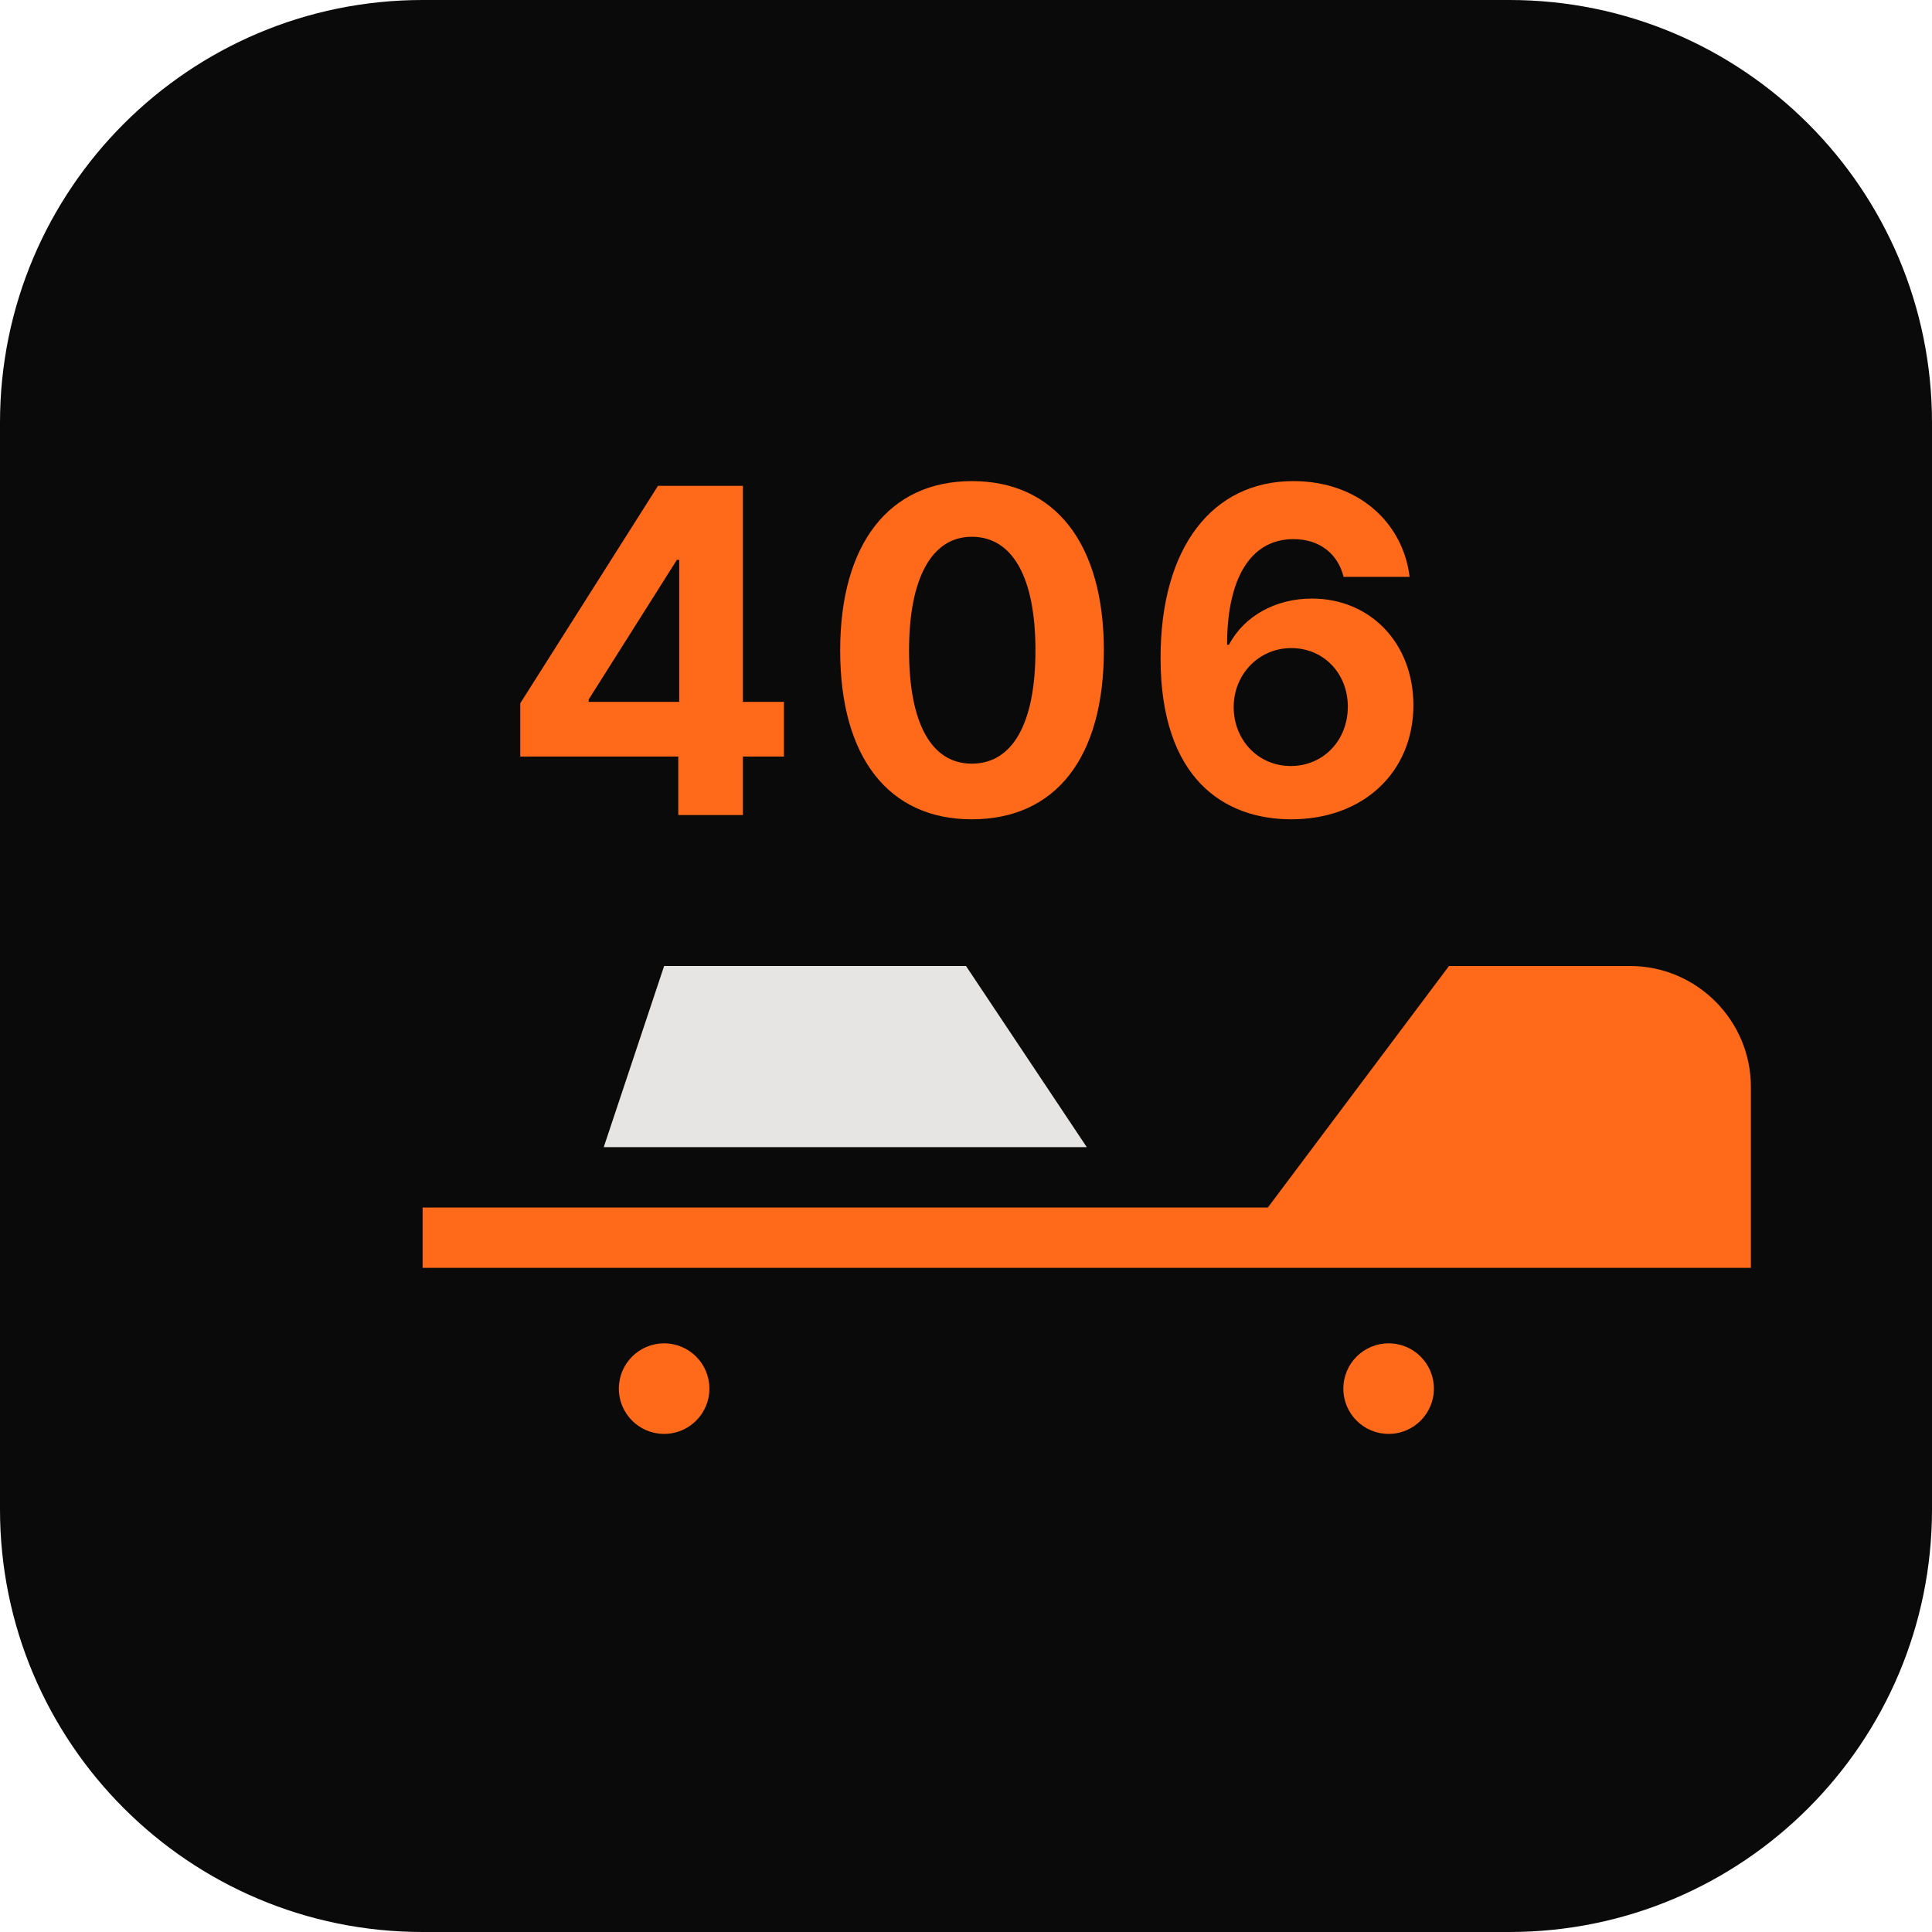
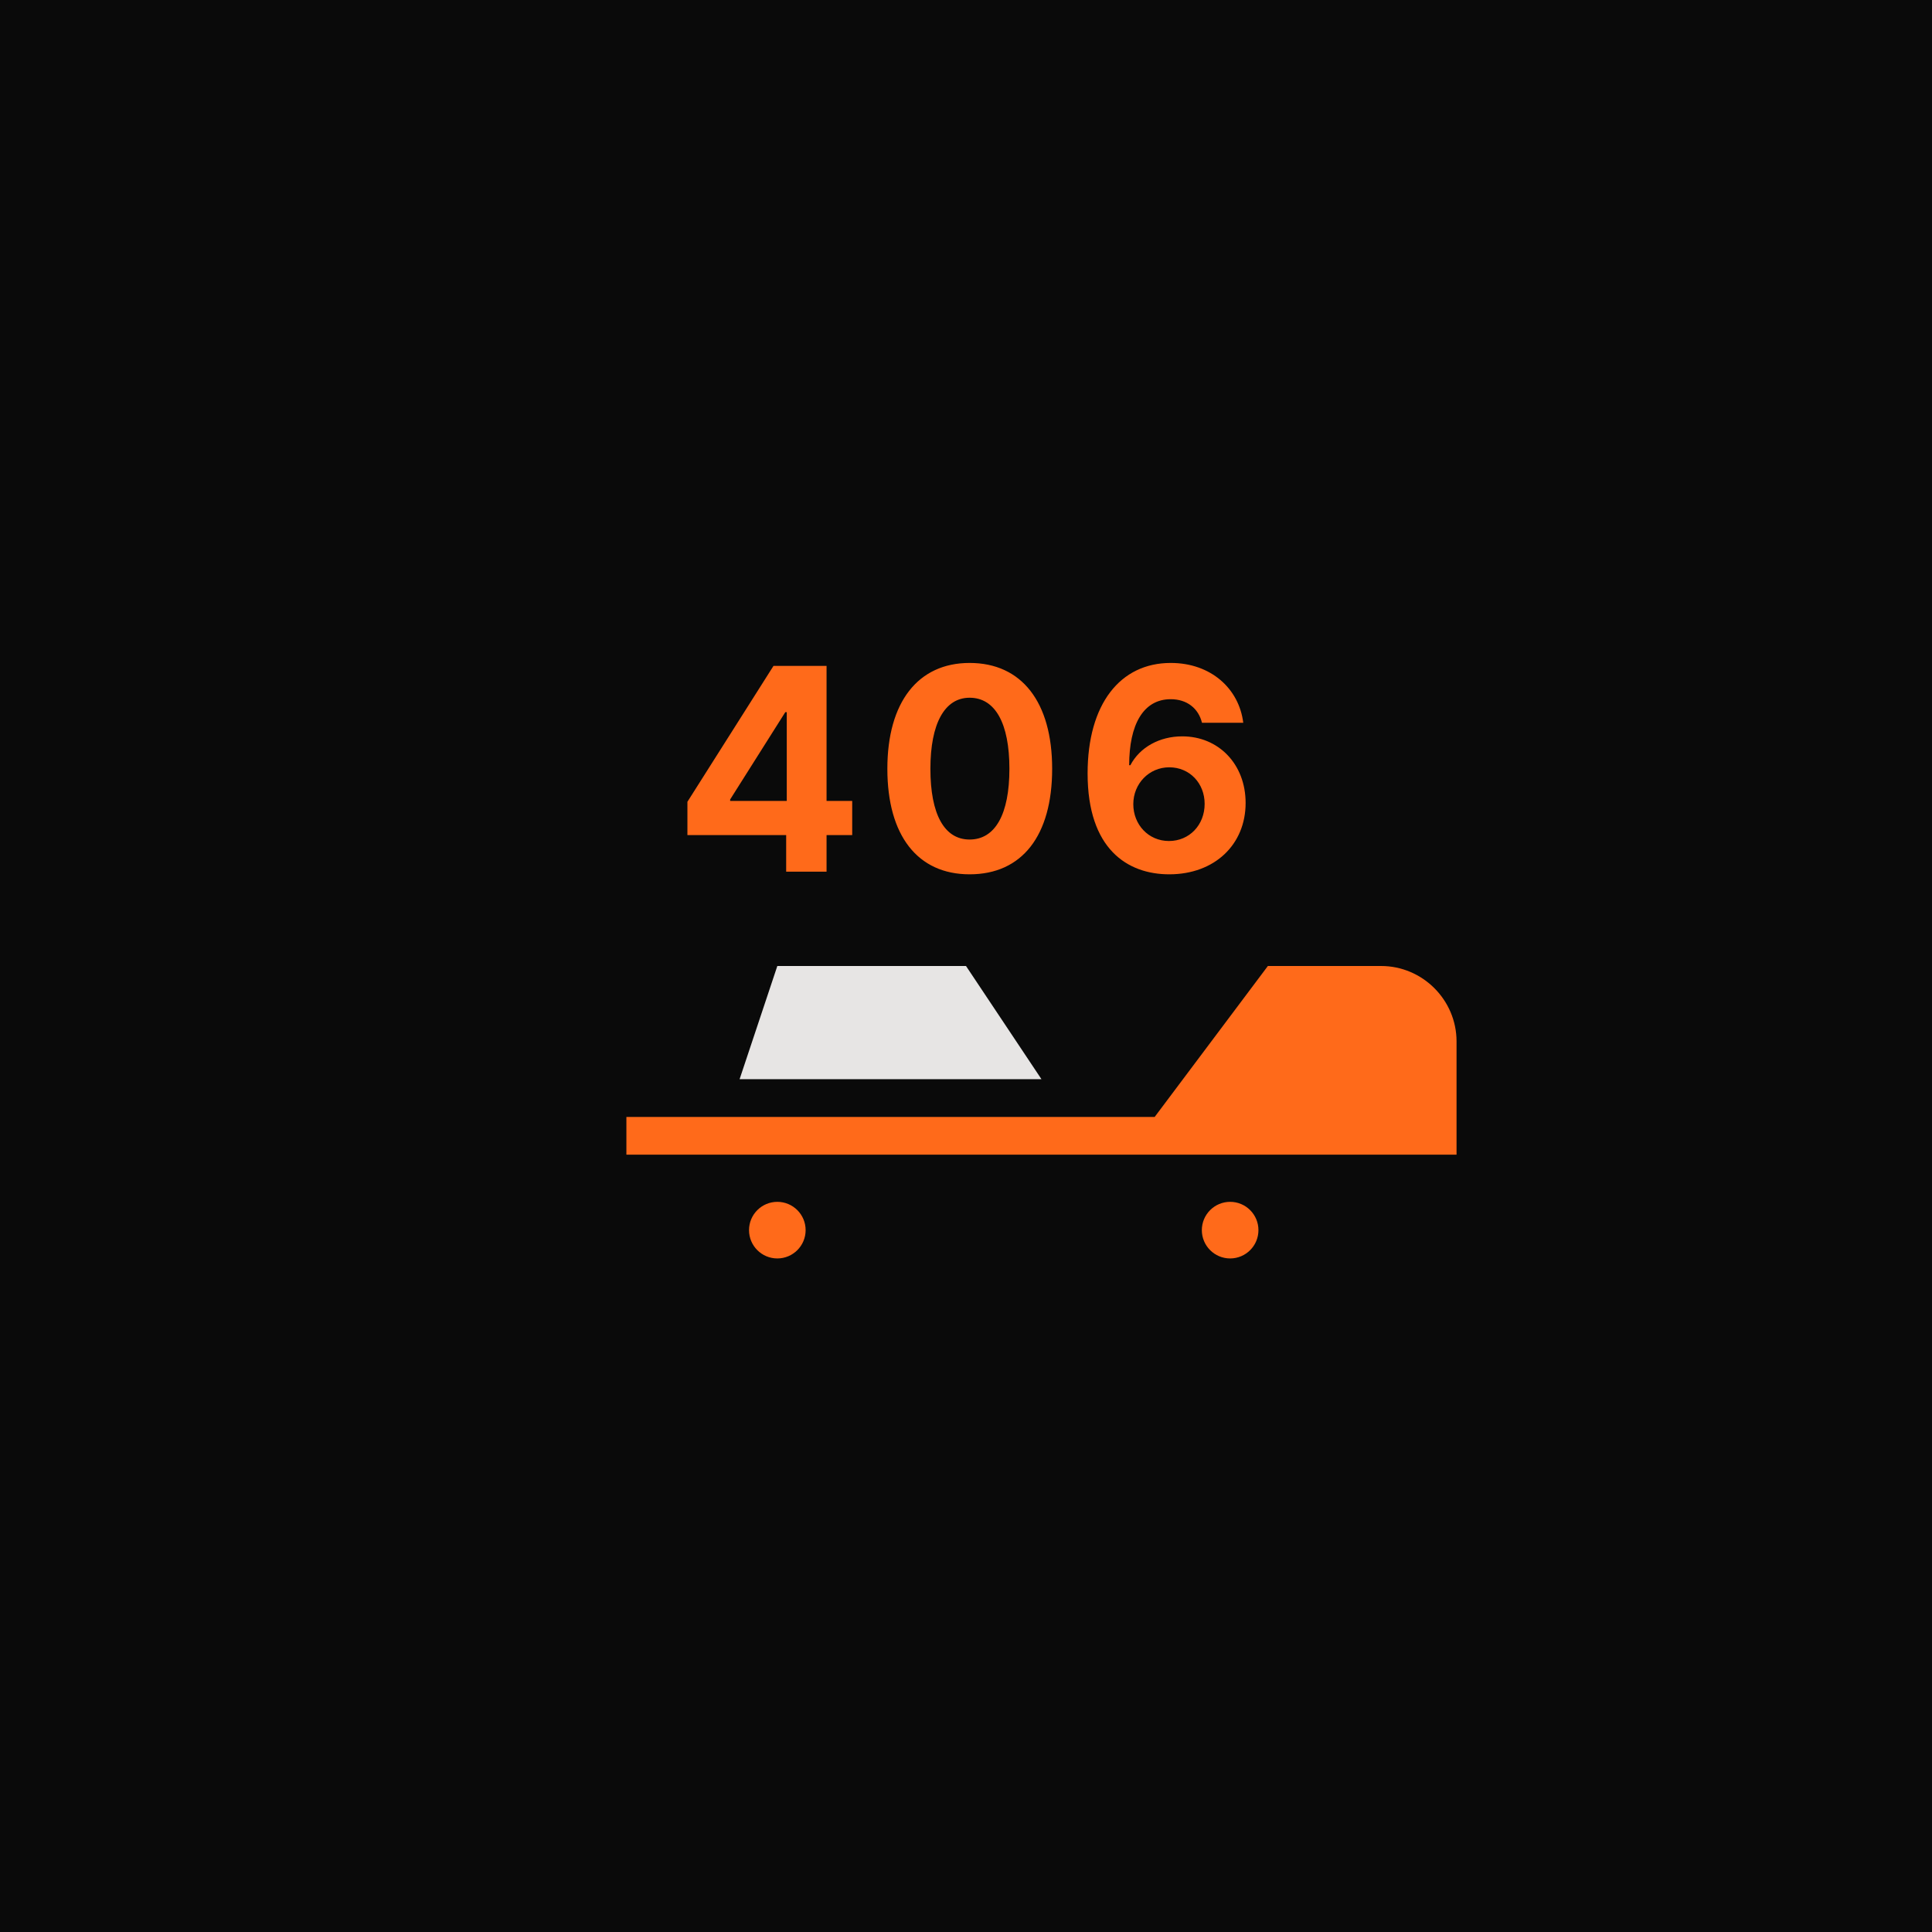
- <svg xmlns="http://www.w3.org/2000/svg" viewBox="0 0 64 64">
-   <rect width="64" height="64" rx="14" fill="#0A0A0A" />
-   <text x="32" y="27" text-anchor="middle" font-family="Inter, sans-serif" font-weight="700" font-size="15" fill="#FF6A1A" letter-spacing="0.5">406</text>
-   <path fill="#FF6A1A" d="M14 40h28l6-8h6c2.2 0 4 1.8 4 4v6H14v-2z" />
-   <path fill="#E7E5E4" d="M22 32h10l4 6H20z" />
-   <circle cx="22" cy="46" r="3.4" fill="#0A0A0A" />
-   <circle cx="46" cy="46" r="3.4" fill="#0A0A0A" />
-   <circle cx="22" cy="46" r="1.5" fill="#FF6A1A" />
-   <circle cx="46" cy="46" r="1.5" fill="#FF6A1A" />
+ <svg xmlns="http://www.w3.org/2000/svg" viewBox="0 0 512 512">
+   <rect width="512" height="512" fill="#0A0A0A" />
+   <g transform="translate(96 96) scale(5)">
+     <text x="32" y="27" text-anchor="middle" font-family="Inter, sans-serif" font-weight="700" font-size="15" fill="#FF6A1A" letter-spacing="0.5">406</text>
+     <path fill="#FF6A1A" d="M14 40h28l6-8h6c2.2 0 4 1.8 4 4v6H14v-2z" />
+     <path fill="#E7E5E4" d="M22 32h10l4 6H20z" />
+     <circle cx="22" cy="46" r="3.4" fill="#0A0A0A" />
+     <circle cx="46" cy="46" r="3.4" fill="#0A0A0A" />
+     <circle cx="22" cy="46" r="1.5" fill="#FF6A1A" />
+     <circle cx="46" cy="46" r="1.5" fill="#FF6A1A" />
+   </g>
</svg>
